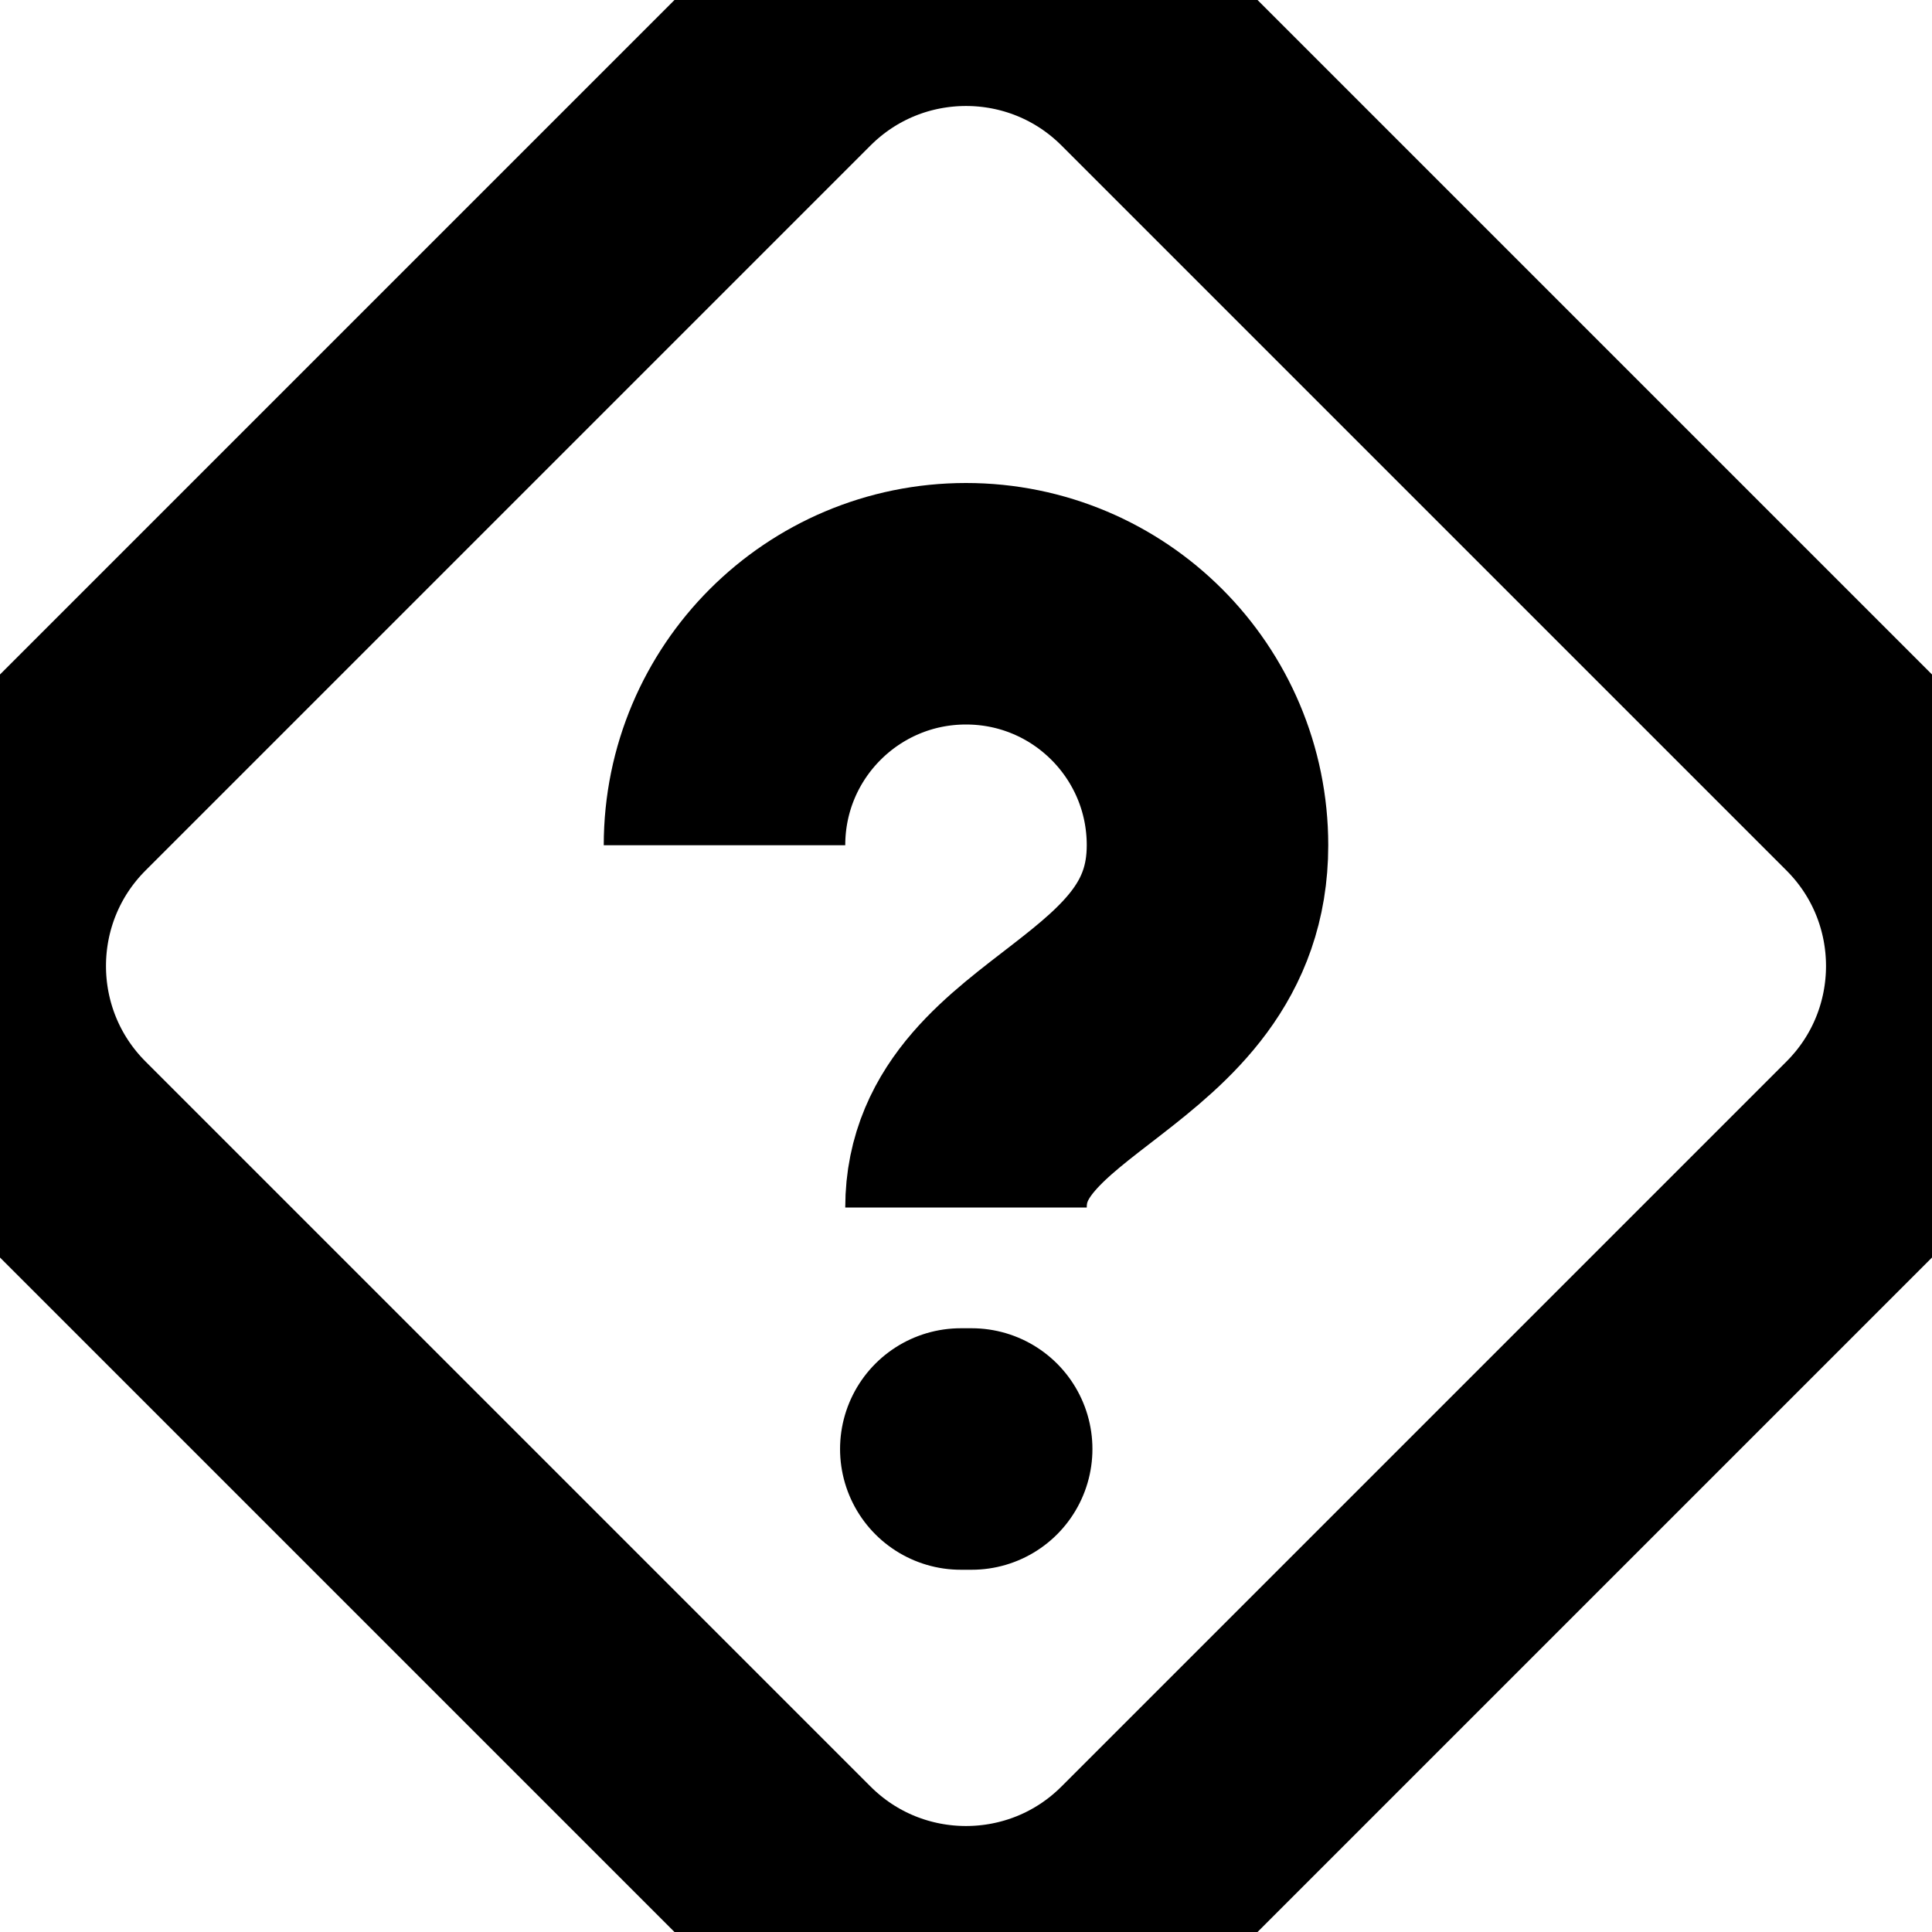
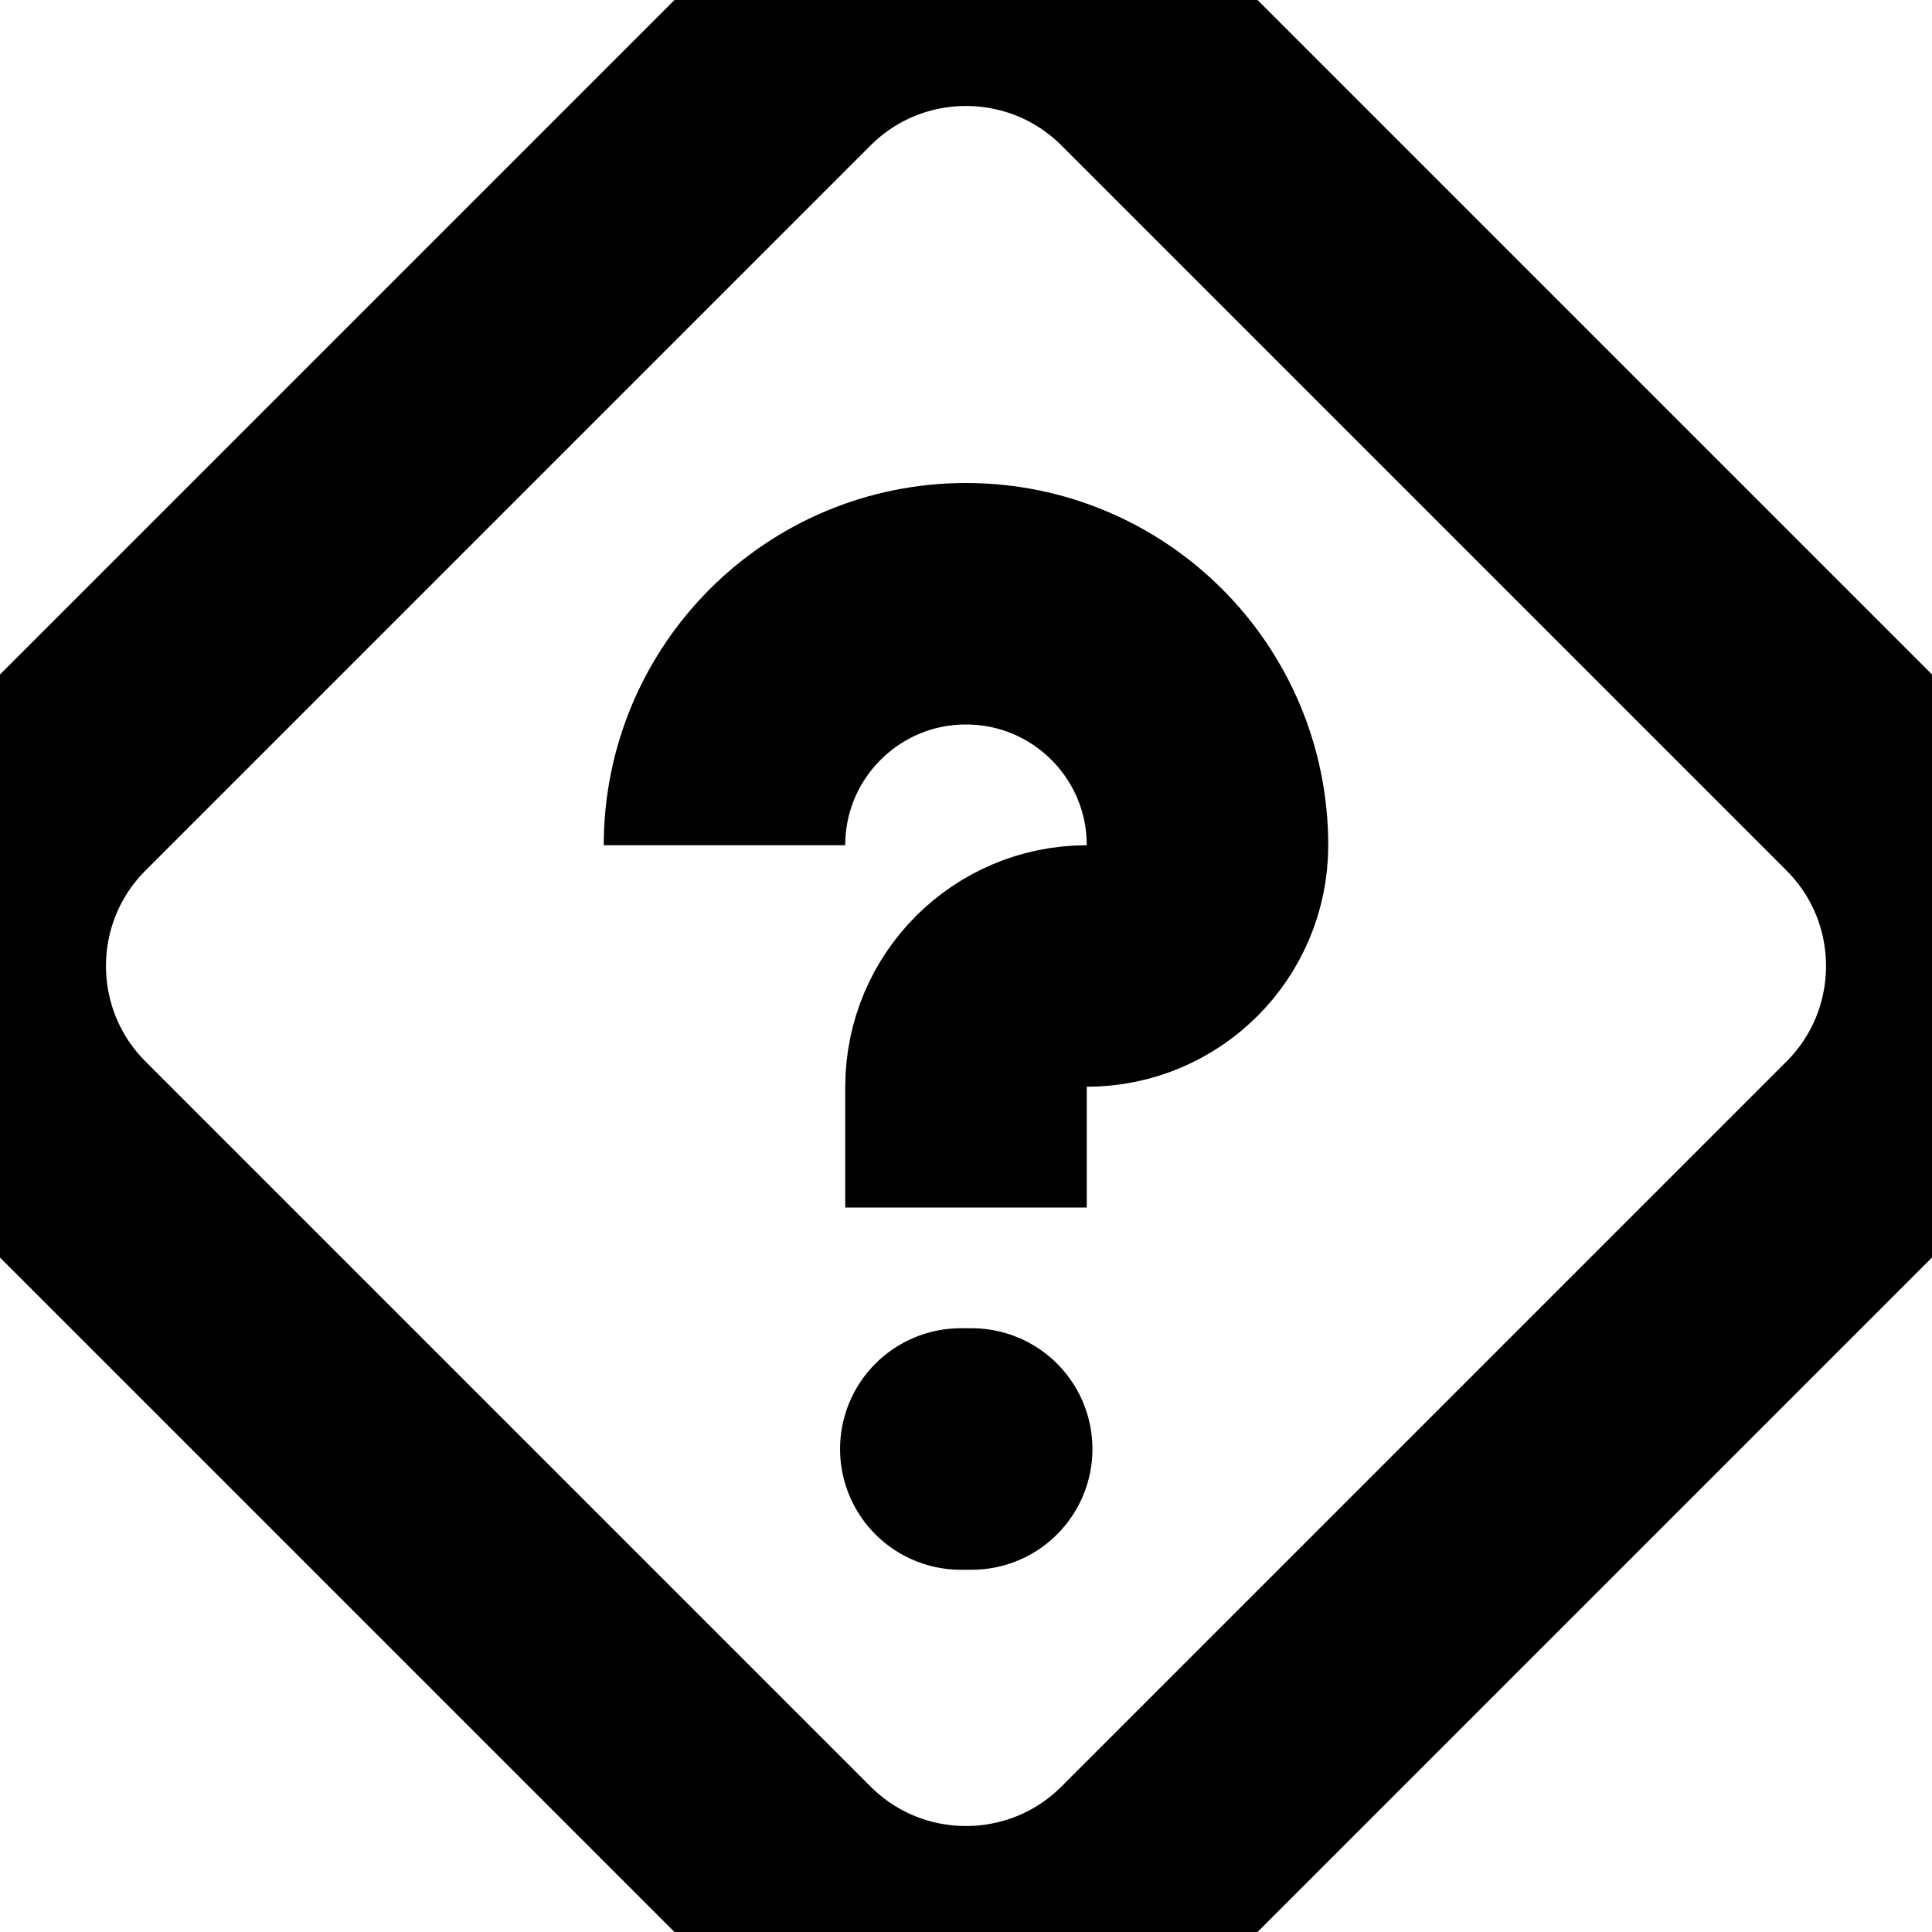
- <svg xmlns="http://www.w3.org/2000/svg" xmlns:ns1="https://www.gtk.org/grappa" width="16" height="16" ns1:version="1" ns1:state="0" ns1:keywords="dialog-question ask prompt questionmark">
-   <path id="path0" fill="none" stroke="url(&quot;#gpa:foreground&quot;) rgb(0,0,0)" stroke-width="2" stroke-linecap="round" stroke-linejoin="round" d="M 6.502 0.498 L 0.498 6.502 C -0.329 7.329, -0.329 8.671, 0.498 9.498 L 6.502 15.502 C 7.329 16.329, 8.671 16.329, 9.498 15.502 L 15.502 9.498 C 16.329 8.671, 16.329 7.329, 15.502 6.502 L 9.498 0.498 C 8.671 -0.329, 7.329 -0.329, 6.502 0.498 Z" ns1:stroke-width="0.5 2 3" ns1:stroke="foreground" ns1:fill="none">
-   </path>
-   <path id="path1" fill="none" stroke="url(&quot;#gpa:foreground&quot;) rgb(0,0,0)" stroke-width="2" stroke-linecap="butt" stroke-linejoin="miter" d="M 6 7 C 6 5.895, 6.895 5, 8 5 C 9.105 5, 10 5.895, 10 7 C 10 8.597, 8 8.698, 8 10" ns1:stroke-width="0.5 2 3" ns1:stroke="foreground" ns1:fill="none">
-   </path>
-   <path id="path2" fill="none" stroke="url(&quot;#gpa:foreground&quot;) rgb(0,0,0)" stroke-width="2" stroke-linecap="round" stroke-linejoin="round" d="M 7.957 12 L 8.047 12" ns1:stroke-width="0.5 2 3" ns1:stroke="foreground" ns1:fill="none">
-   </path>
+ <svg xmlns:ns0="https://www.gtk.org/grappa" width="16" height="16" ns0:version="1" ns0:keywords="dialog question ask prompt questionmark" ns0:state="0">
+   <path d="M 6.502 0.498 L 0.498 6.502 C -0.329 7.329, -0.329 8.671, 0.498 9.498 L 6.502 15.502 C 7.329 16.329, 8.671 16.329, 9.498 15.502 L 15.502 9.498 C 16.329 8.671, 16.329 7.329, 15.502 6.502 L 9.498 0.498 C 8.671 -0.329, 7.329 -0.329, 6.502 0.498 Z" id="path0" stroke-width="2" stroke-linecap="round" stroke-linejoin="round" stroke="rgb(0,0,0)" fill="none" class="foreground-stroke transparent-fill" />
+   <path d="M 6 7 C 6 5.895, 6.895 5, 8 5 C 9.105 5, 10 5.895, 10 7 C 10 7.552, 9.552 8, 9 8 C 8.448 8, 8 8.448, 8 9 L 8 10" id="path1" stroke-width="2" stroke-linecap="butt" stroke-linejoin="miter" stroke="rgb(0,0,0)" fill="none" class="foreground-stroke transparent-fill" />
+   <path d="M 7.957 12 L 8.047 12" id="path2" stroke-width="2" stroke-linecap="round" stroke-linejoin="round" stroke="rgb(0,0,0)" fill="none" class="foreground-stroke transparent-fill" />
</svg>
